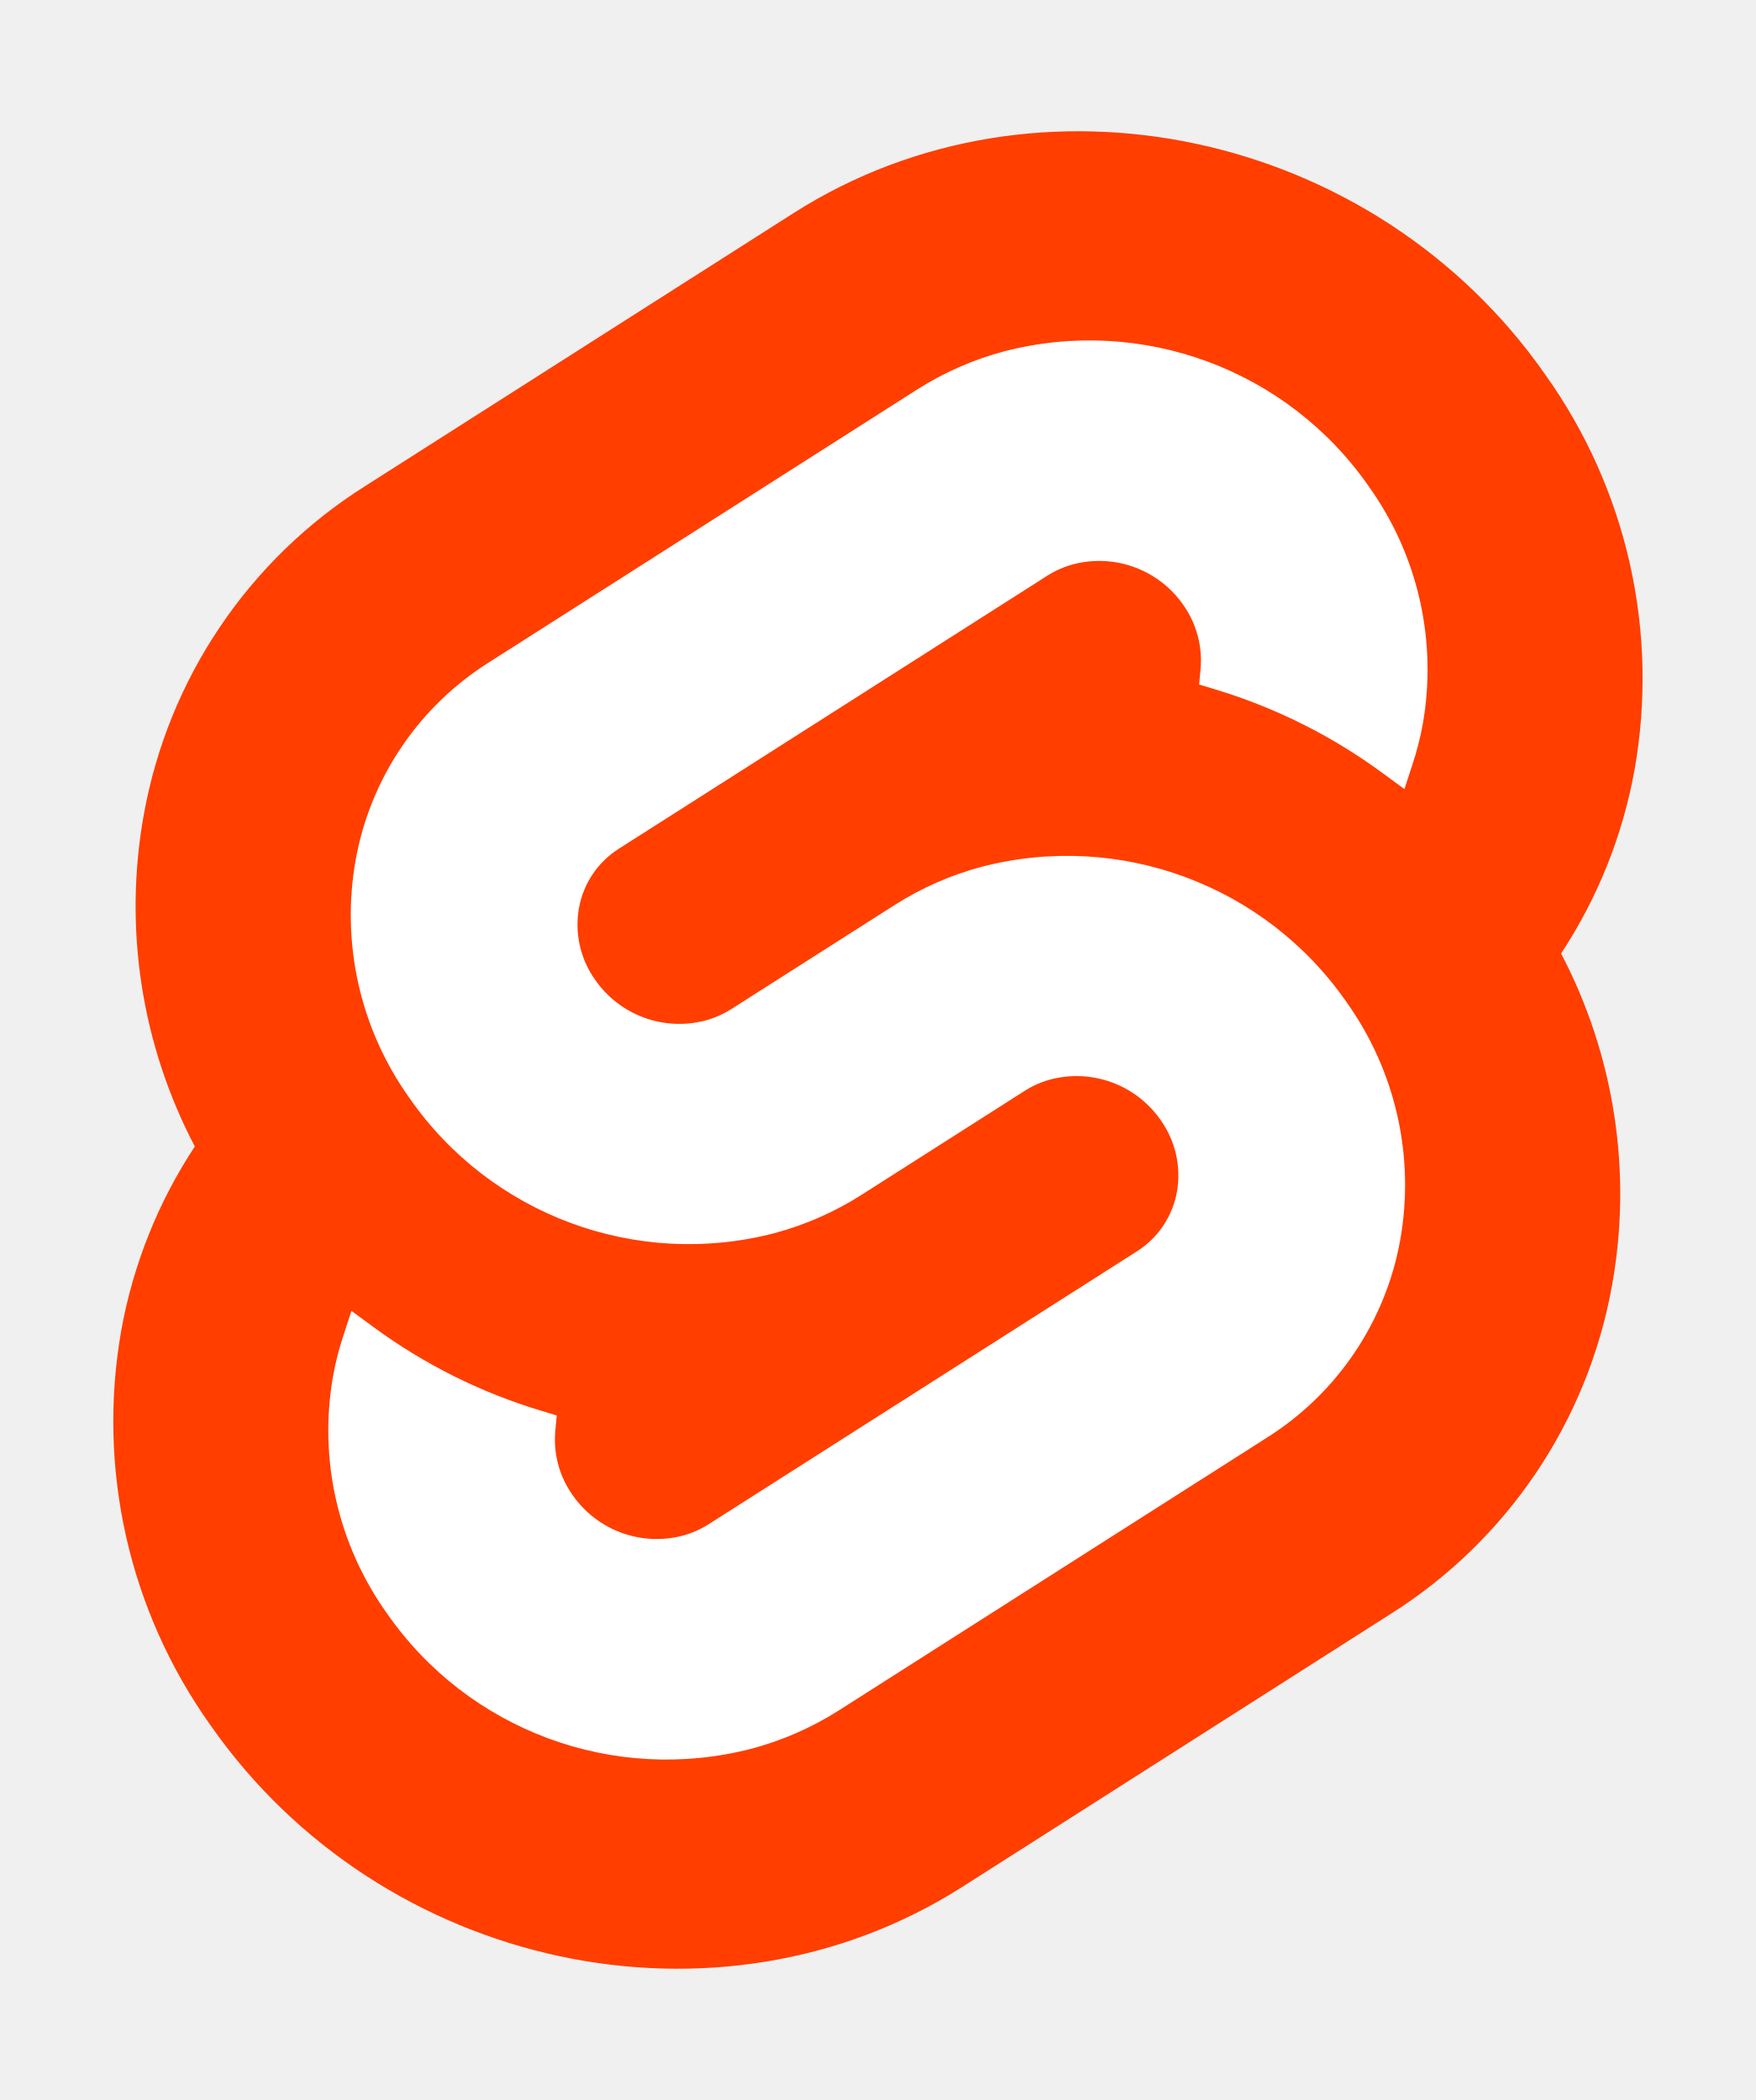
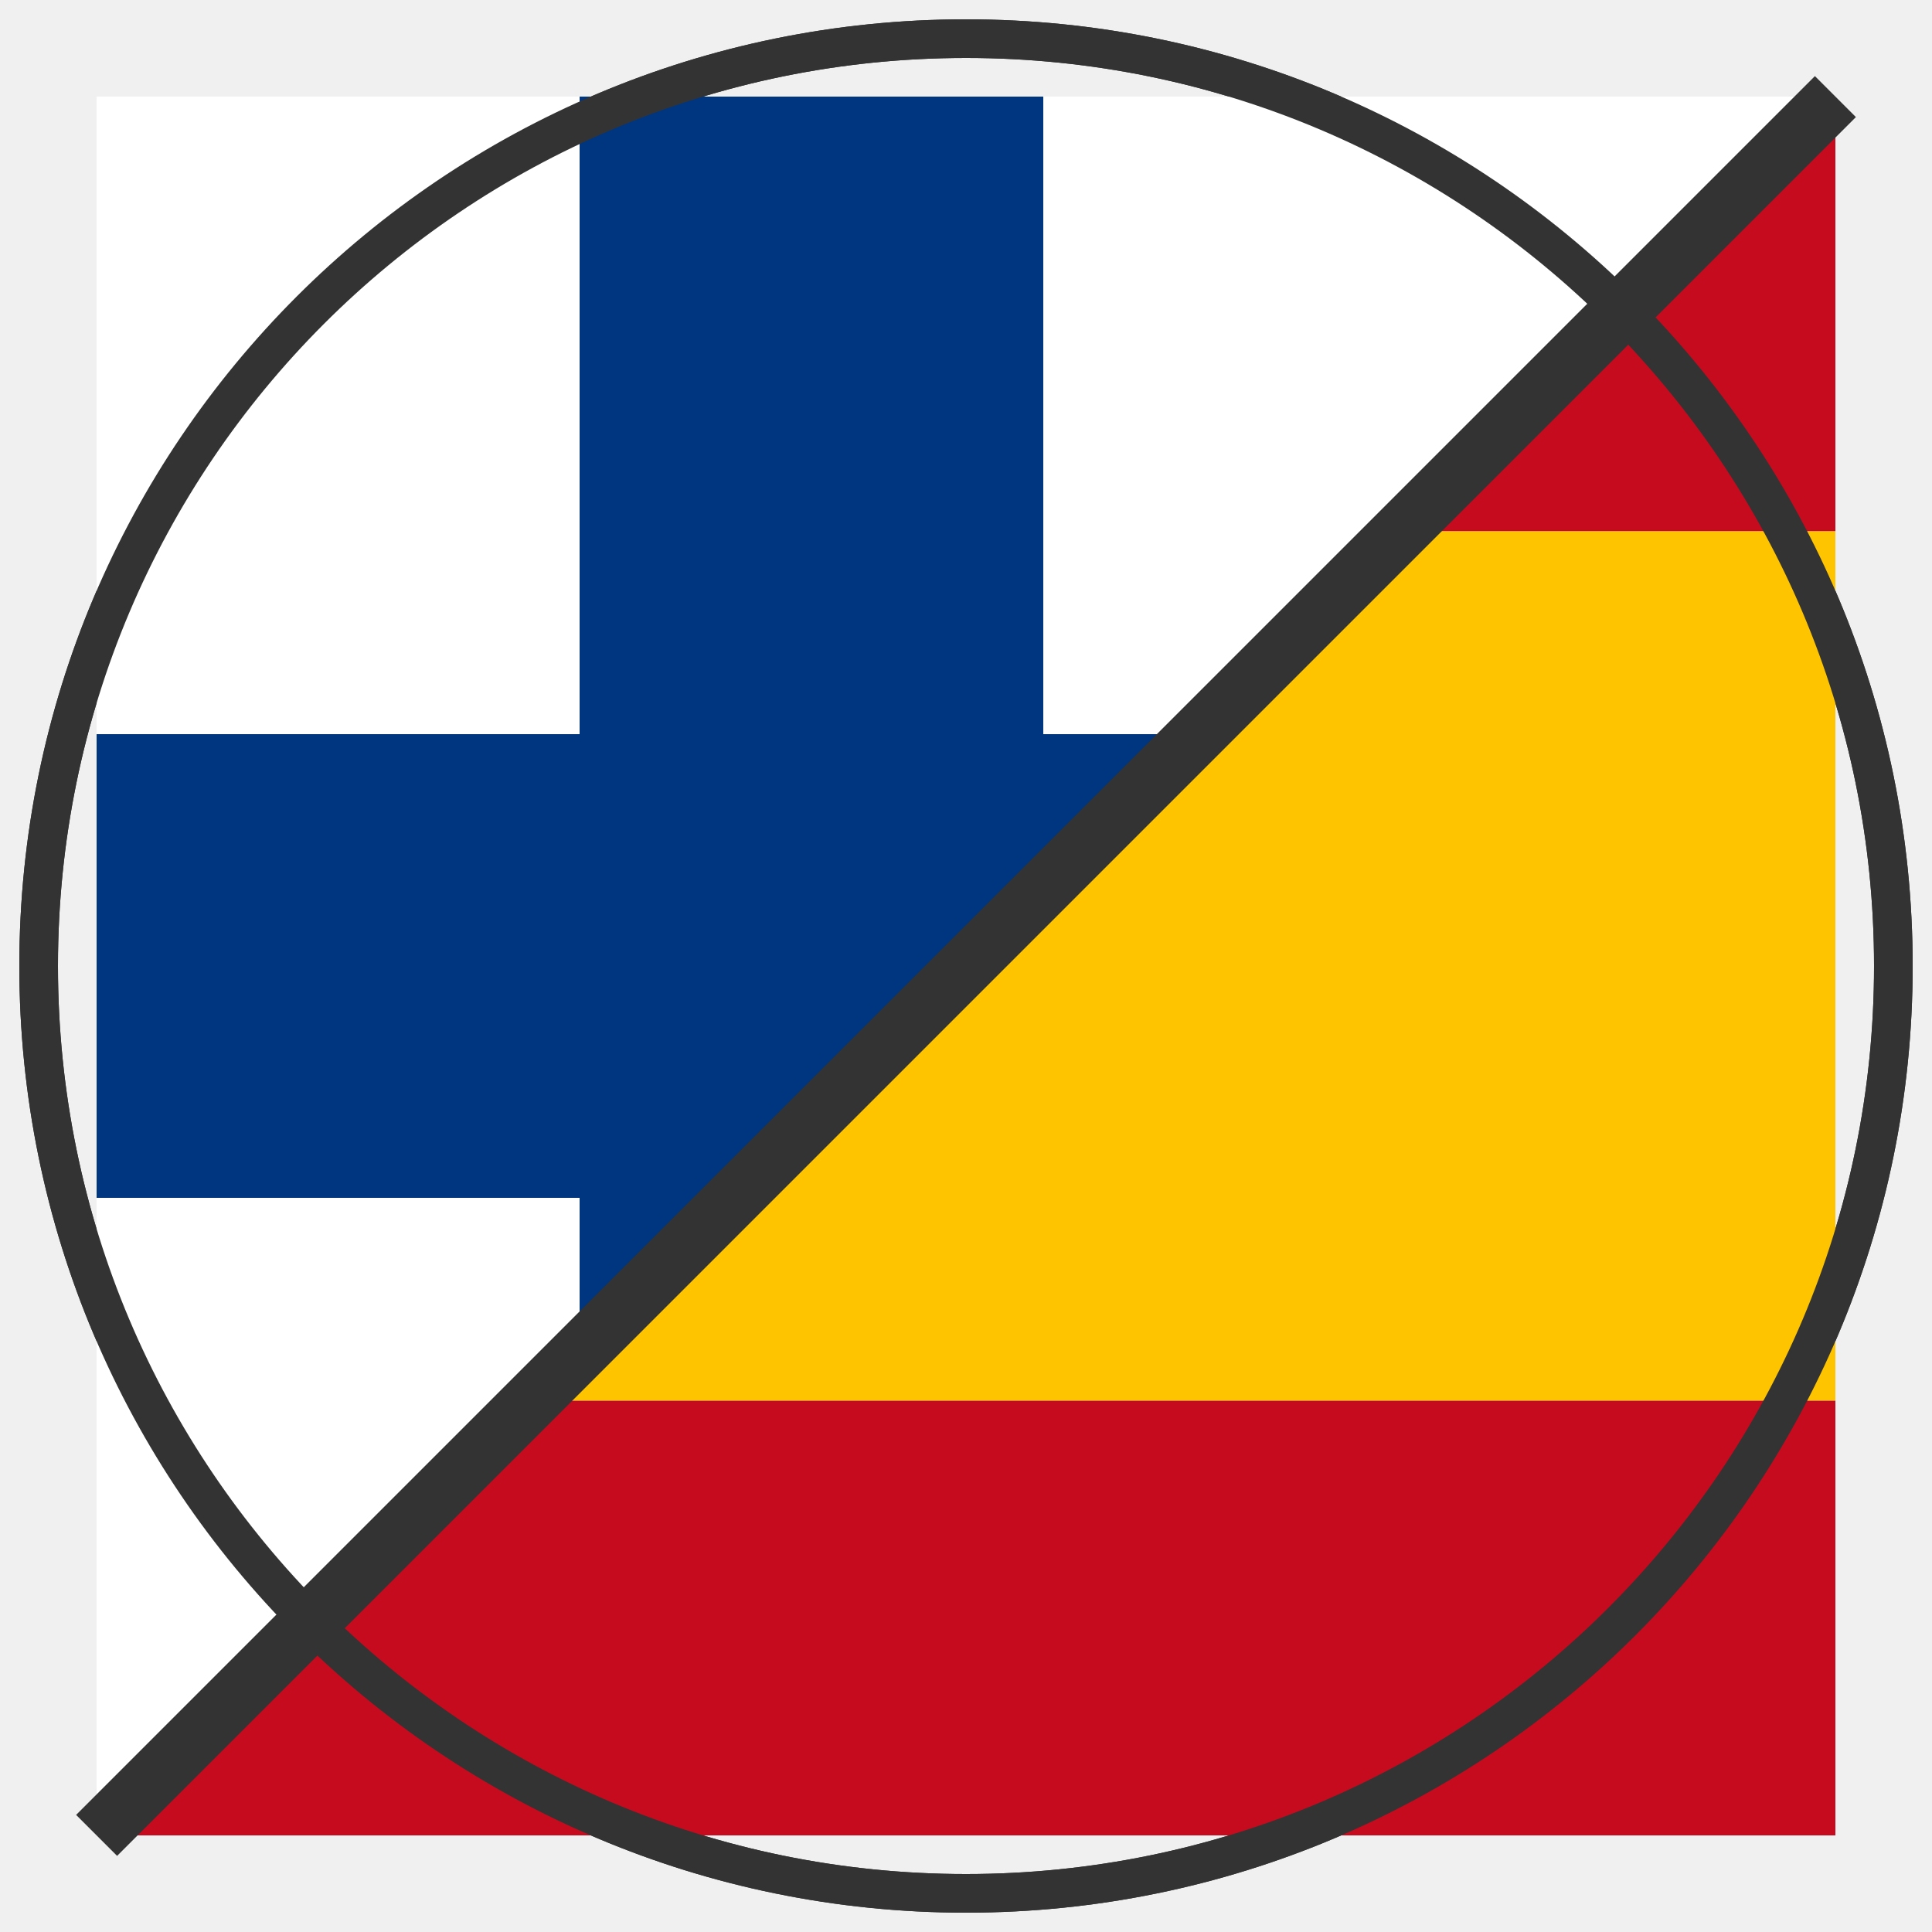
- <svg xmlns="http://www.w3.org/2000/svg" width="107" height="128" viewBox="0 0 107 128">
-   <path d="M94.157 22.819c-10.4-14.885-30.94-19.297-45.792-9.835L22.282 29.608A29.92 29.92 0 0 0 8.764 49.65a31.5 31.5 0 0 0 3.108 20.231 30 30 0 0 0-4.477 11.183 31.9 31.9 0 0 0 5.448 24.116c10.402 14.887 30.942 19.297 45.791 9.835l26.083-16.624A29.92 29.92 0 0 0 98.235 78.35a31.53 31.53 0 0 0-3.105-20.232 30 30 0 0 0 4.474-11.182 31.88 31.88 0 0 0-5.447-24.116" style="fill:#ff3e00" />
-   <path d="M45.817 106.582a20.72 20.72 0 0 1-22.237-8.243 19.17 19.17 0 0 1-3.277-14.503 18 18 0 0 1 .624-2.435l.49-1.498 1.337.981a33.6 33.6 0 0 0 10.203 5.098l.97.294-.09.968a5.85 5.85 0 0 0 1.052 3.878 6.24 6.24 0 0 0 6.695 2.485 5.8 5.8 0 0 0 1.603-.704L69.27 76.28a5.43 5.43 0 0 0 2.45-3.631 5.8 5.8 0 0 0-.987-4.371 6.24 6.24 0 0 0-6.698-2.487 5.7 5.7 0 0 0-1.6.704l-9.953 6.345a19 19 0 0 1-5.296 2.326 20.72 20.72 0 0 1-22.237-8.243 19.17 19.17 0 0 1-3.277-14.502 17.99 17.99 0 0 1 8.13-12.052l26.081-16.623a19 19 0 0 1 5.3-2.329 20.72 20.72 0 0 1 22.237 8.243 19.17 19.17 0 0 1 3.277 14.503 18 18 0 0 1-.624 2.435l-.49 1.498-1.337-.98a33.6 33.6 0 0 0-10.203-5.1l-.97-.294.09-.968a5.86 5.86 0 0 0-1.052-3.878 6.24 6.24 0 0 0-6.696-2.485 5.8 5.8 0 0 0-1.602.704L37.73 51.72a5.42 5.42 0 0 0-2.449 3.63 5.79 5.79 0 0 0 .986 4.372 6.24 6.24 0 0 0 6.698 2.486 5.8 5.8 0 0 0 1.602-.704l9.952-6.342a19 19 0 0 1 5.295-2.328 20.72 20.72 0 0 1 22.237 8.242 19.17 19.17 0 0 1 3.277 14.503 18 18 0 0 1-8.13 12.053l-26.081 16.622a19 19 0 0 1-5.3 2.328" style="fill:#fff" />
+ <svg xmlns="http://www.w3.org/2000/svg" viewBox="0 0 100 100" width="100" height="100">
+   <circle cx="50" cy="50" r="48" fill="#f0f0f0" stroke="#333" stroke-width="2" />
+   <defs>
+     <clipPath id="topLeft">
+       <polygon points="0,0 100,0 0,100" />
+     </clipPath>
+     <clipPath id="bottomRight">
+       <polygon points="100,0 100,100 0,100" />
+     </clipPath>
+   </defs>
+   <g clip-path="url(#topLeft)">
+     <rect x="5" y="5" width="90" height="90" fill="white" />
+     <rect x="5" y="38" width="90" height="24" fill="#003580" />
+     <rect x="30" y="5" width="24" height="90" fill="#003580" />
+   </g>
+   <g clip-path="url(#bottomRight)">
+     <rect x="5" y="5" width="90" height="22.5" fill="#c60b1e" />
+     <rect x="5" y="27.5" width="90" height="45" fill="#ffc400" />
+     <rect x="5" y="72.5" width="90" height="22.5" fill="#c60b1e" />
+   </g>
+   <line x1="5" y1="95" x2="95" y2="5" stroke="#333" stroke-width="3" />
+   <circle cx="50" cy="50" r="48" fill="none" stroke="#333" stroke-width="2" />
</svg>
